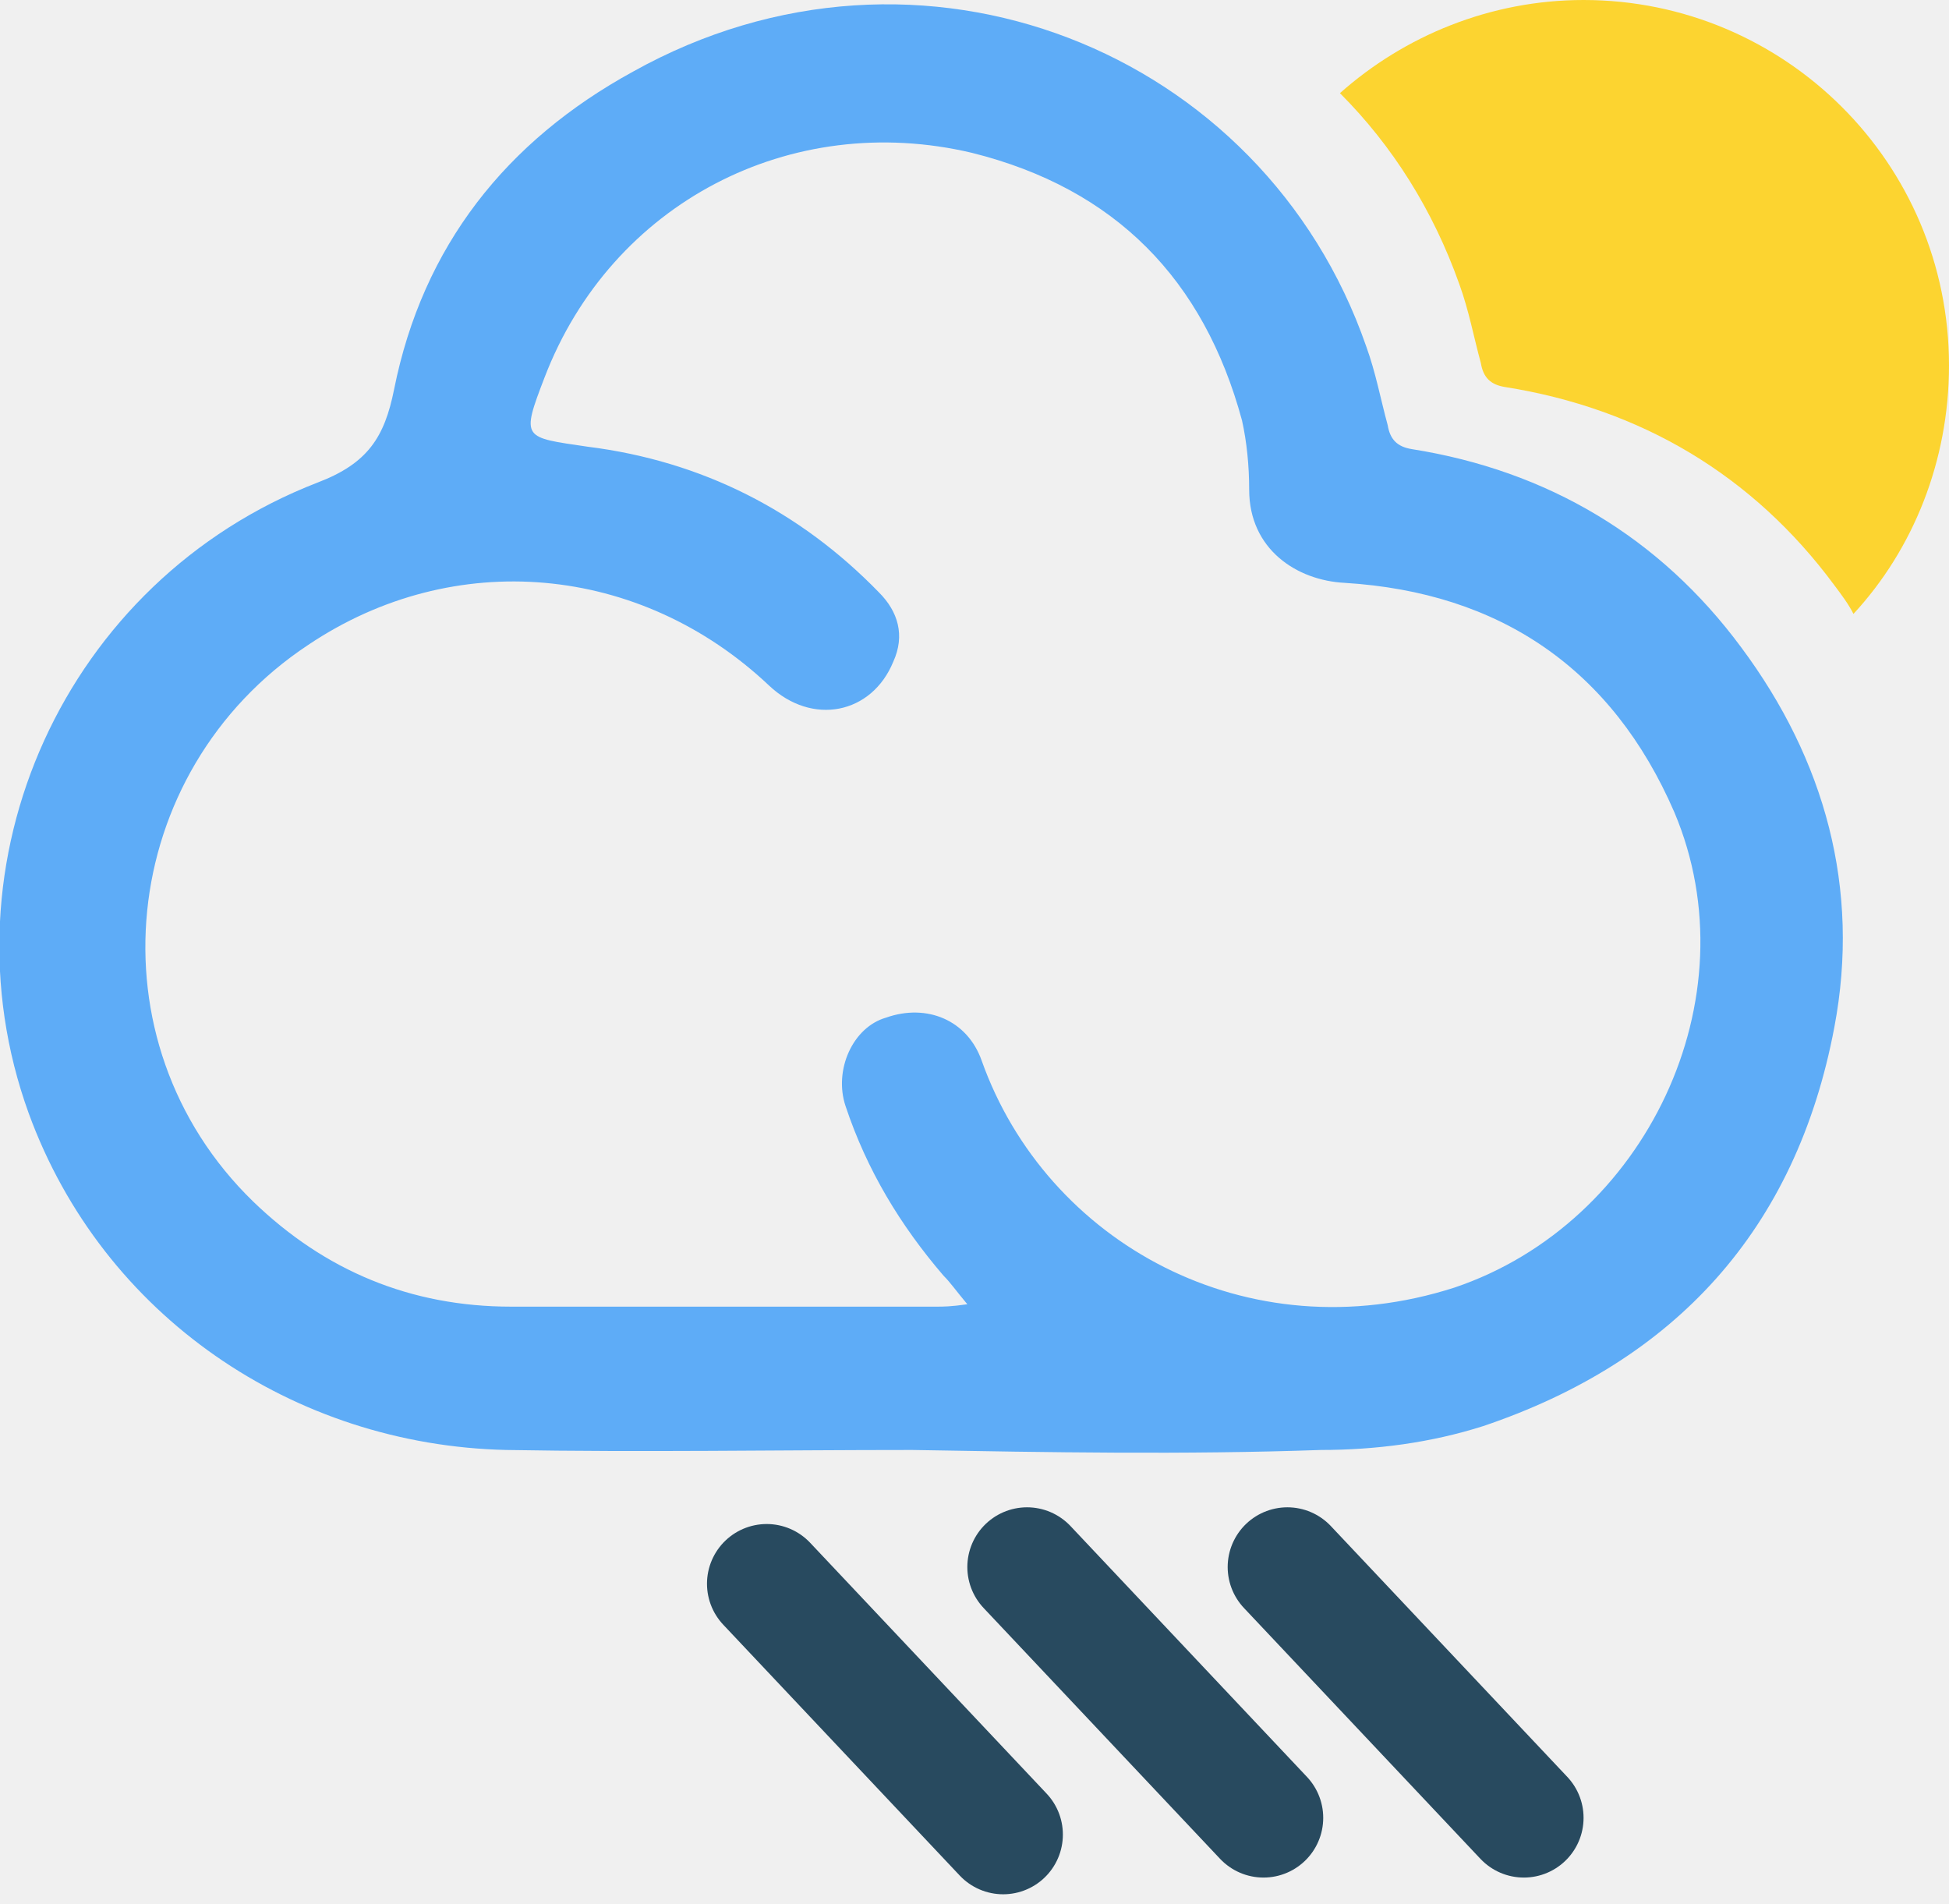
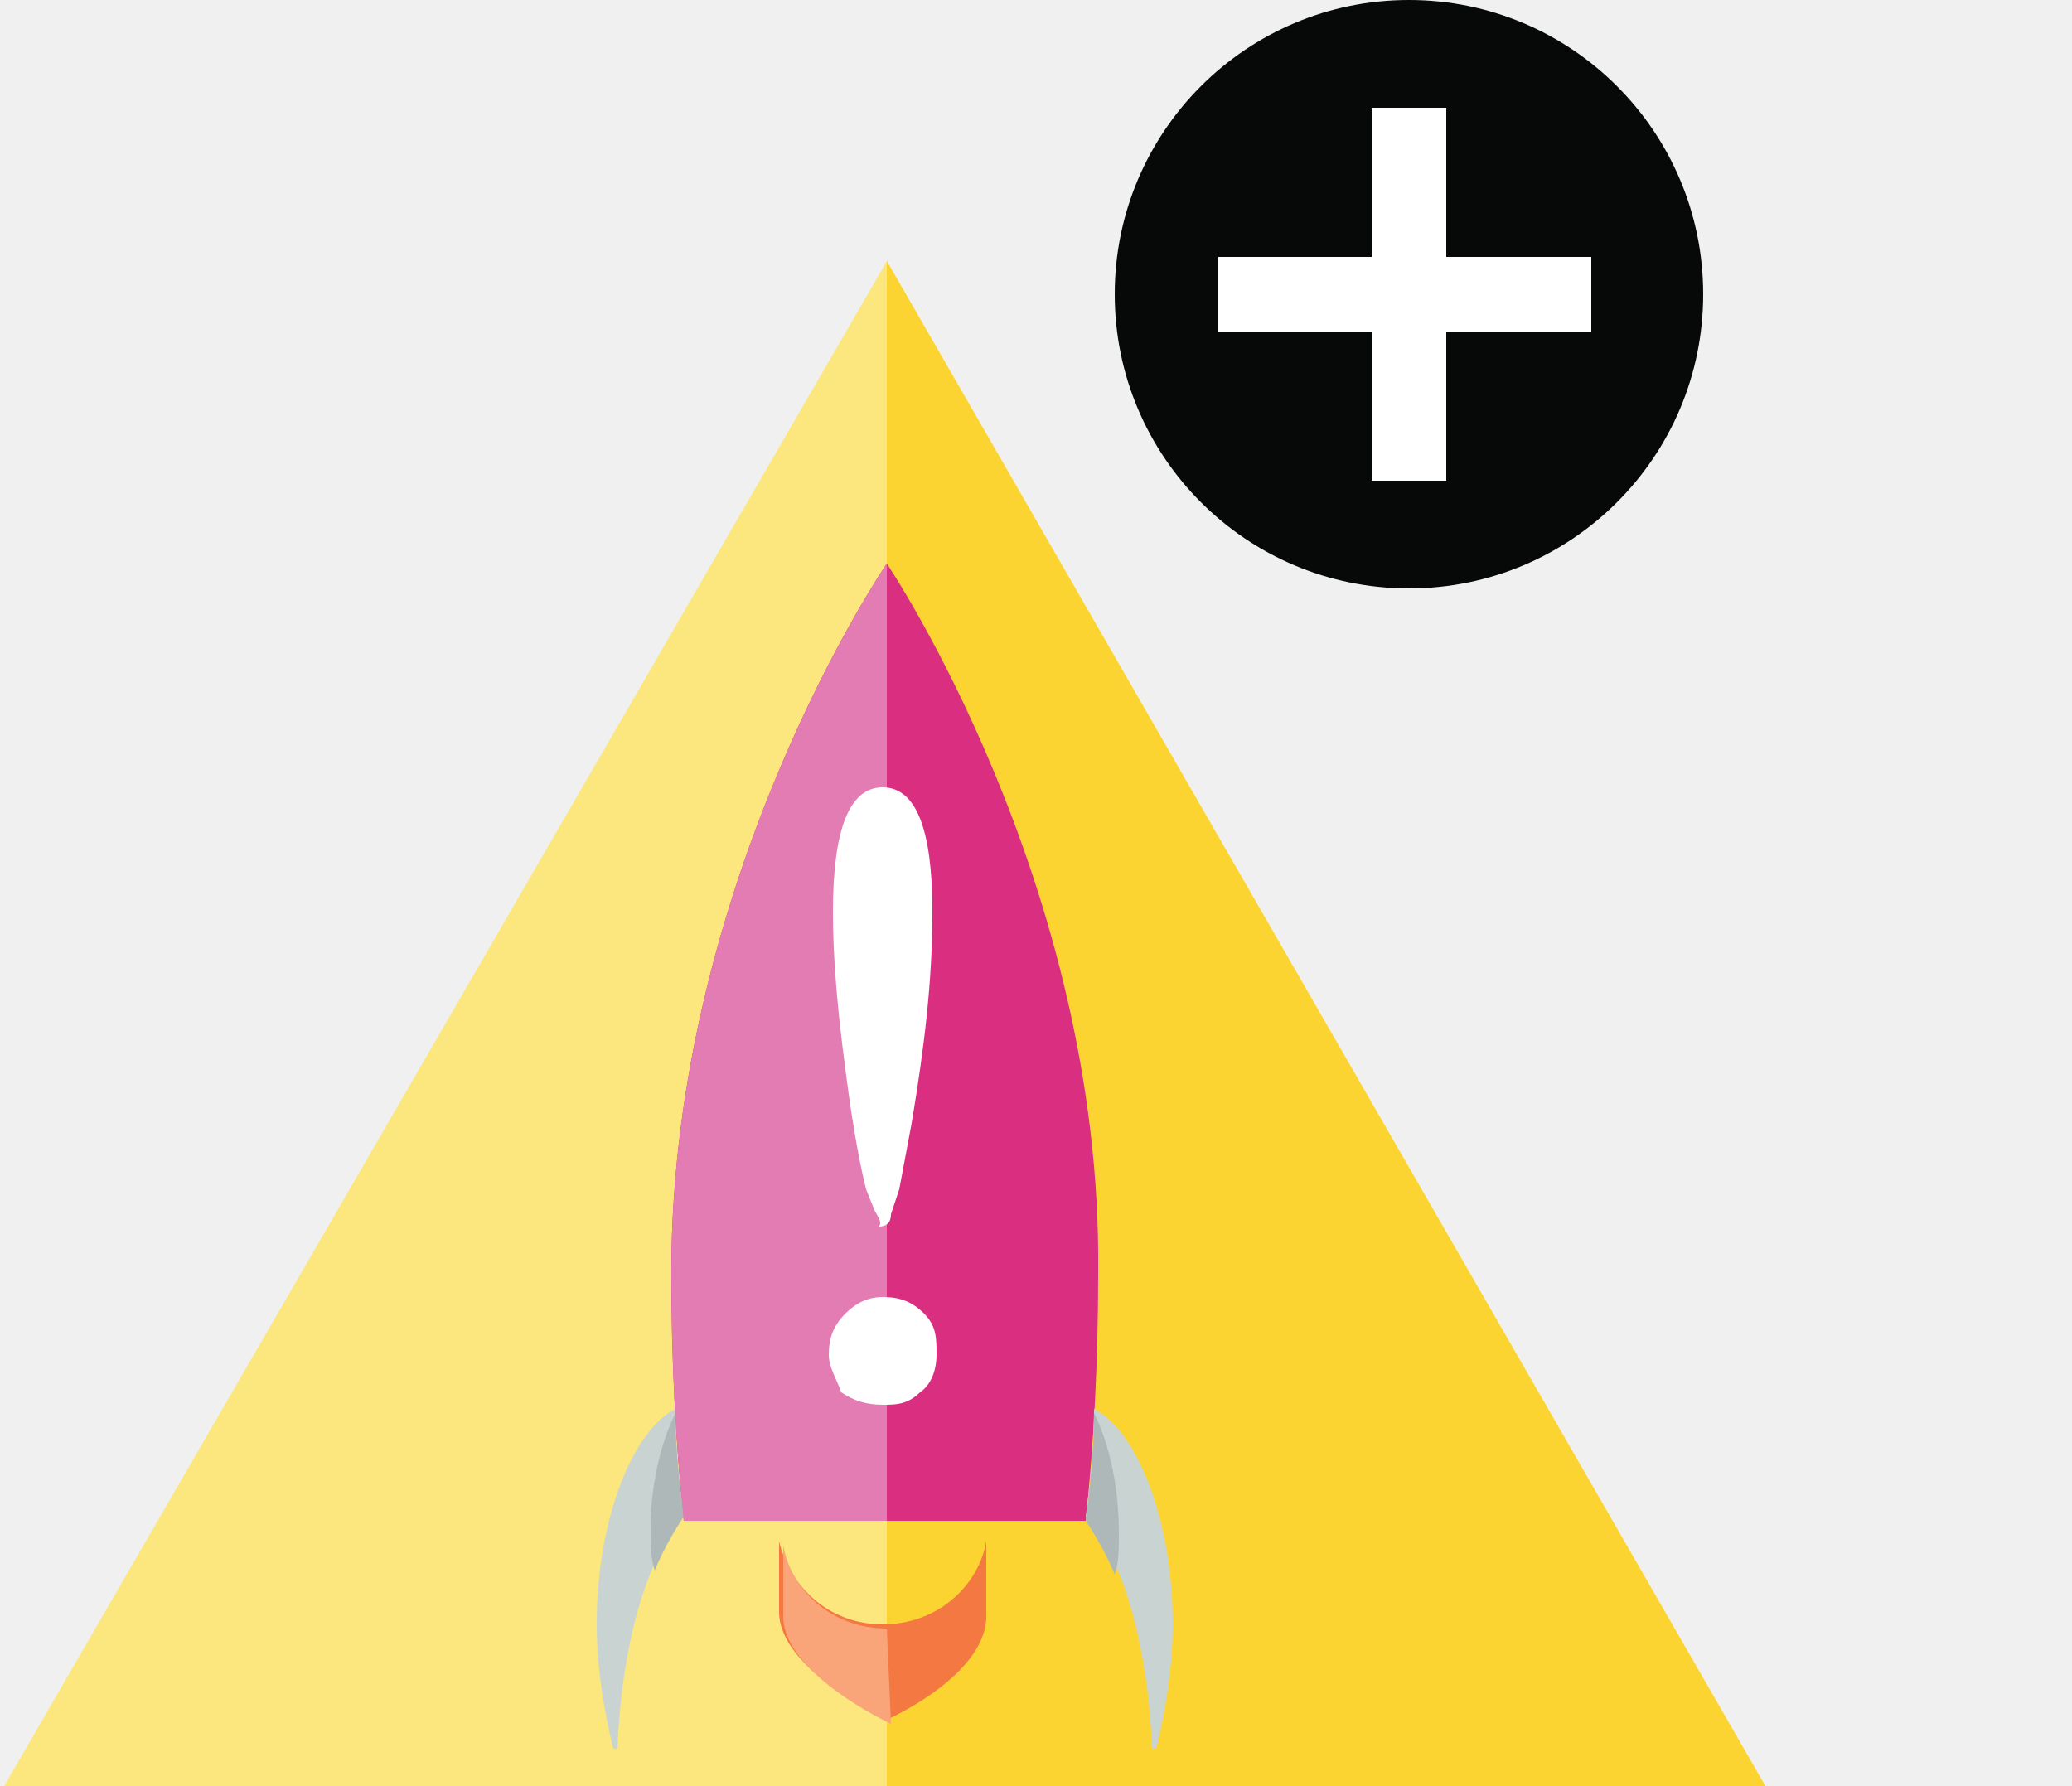
- <svg xmlns="http://www.w3.org/2000/svg" version="1.1" id="Layer_1" x="0px" y="0px" viewBox="0 0 81.6 79.7" style="enable-background:new 0 0 81.6 79.7;" xml:space="preserve">
+ <svg xmlns="http://www.w3.org/2000/svg" version="1.1" id="Layer_1" x="0px" y="0px" viewBox="0 0 50 43.1" style="enable-background:new 0 0 50 43.1;" xml:space="preserve">
  <style type="text/css">
- 	.st0{fill:#FCD430;}
- 	.st1{fill:#5EACF7;}
- 	.st2{fill:none;stroke:#284A5F;stroke-width:5;stroke-linecap:round;stroke-miterlimit:10;}
+ 	.st0{fill:#070808;}
+ 	.st1{fill:#FFFFFF;}
+ 	.st2{fill:none;}
+ 	.st3{fill:#457BBC;}
+ 	.st4{fill:#FCE77F;}
+ 	.st5{fill:#FCD432;}
+ 	.st6{fill:#DA2E81;}
+ 	.st7{fill:#C9D3D2;}
+ 	.st8{fill:#AFB8B8;}
+ 	.st9{fill:#E27CB2;}
+ 	.st10{fill:#F47842;}
+ 	.st11{fill:#F9A579;}
</style>
+   <circle class="st0" cx="34" cy="7.1" r="7.1" />
  <g>
-     <path class="st0" d="M61.1,11.9c0.4,1.1,0.6,2.2,0.9,3.3c0.1,0.6,0.4,0.9,1,1c5.7,0.9,10.4,3.7,13.8,8.3c0.3,0.4,0.6,0.8,0.8,1.2   c2.5-2.7,4-6.4,4-10.4C81.6,6.8,74.7,0,66.3,0c-3.9,0-7.5,1.5-10.2,3.9C58.3,6.1,60,8.8,61.1,11.9z" />
+     <rect x="33.1" y="2.6" class="st1" width="1.8" height="9" />
+     <rect x="29.4" y="6.2" class="st1" width="9" height="1.8" />
  </g>
-   <g id="tgsHdO_1_">
-     <g>
-       <path class="st1" d="M38.2,60.7c-5.7,0-11.3,0.1-17,0c-8.9-0.2-16.9-5.6-20-14.1c-3.8-10.5,1.5-22.3,12.1-26.4    c2.1-0.8,2.8-1.9,3.2-3.9c1.2-6,4.7-10.4,10-13.3c12-6.7,26.4-0.9,30.7,11.5c0.4,1.1,0.6,2.2,0.9,3.3c0.1,0.6,0.4,0.9,1,1    c5.7,0.9,10.4,3.7,13.8,8.3c3.5,4.7,5,10.1,3.9,15.9c-1.6,8.5-6.7,14-14.7,16.7c-2.2,0.7-4.5,1-6.8,1    C49.6,60.9,43.9,60.8,38.2,60.7C38.2,60.8,38.2,60.8,38.2,60.7z M40.5,54.6c-0.5-0.6-0.7-0.9-1-1.2c-1.8-2.1-3.2-4.4-4.1-7.1    c-0.5-1.5,0.3-3.3,1.7-3.7c1.7-0.6,3.4,0.1,4,1.8c2.7,7.6,11.1,12.3,19.8,9.5c8-2.7,12.5-12.1,9.2-19.9c-2.6-6-7.3-9.2-13.8-9.6    c-2-0.1-4-1.4-4-3.9c0-1-0.1-2-0.3-2.9c-1.6-5.9-5.3-9.7-11.3-11.2c-7.6-1.8-15.1,2.1-17.9,9.4c-1,2.6-0.9,2.5,1.8,2.9    c4.8,0.6,8.9,2.7,12.2,6.1c0.8,0.8,1.1,1.8,0.6,2.9c-0.9,2.2-3.4,2.7-5.2,1C26.8,23.6,19,22.9,12.9,27c-8,5.3-9.2,16.6-2.3,23.3    c3,2.9,6.6,4.4,10.8,4.4c5.9,0,11.8,0,17.8,0C39.5,54.7,39.8,54.7,40.5,54.6z" />
-     </g>
+   <path class="st2" d="M21,33.7" />
+   <path class="st2" d="M50,17.1" />
+   <path class="st3" d="M14.7,27.2" />
+   <polygon class="st4" points="21.4,6.3 42.6,43.1 0.1,43.1 " />
+   <path class="st3" d="M11.3,27.2" />
+   <polygon class="st5" points="21.4,6.3 21.4,43.1 42.6,43.1 " />
+   <g>
+     <path class="st2" d="M15.7,41.3" />
+     <path class="st6" d="M21.4,13.6c0,0-5.2,7.6-5.2,17.1c0,2.1,0.1,4.1,0.3,6h9.7c0.2-1.9,0.3-3.9,0.3-6   C26.6,21.3,21.4,13.6,21.4,13.6z M21.4,27.2c-1,0-1.7-0.7-1.7-1.7c0-1,0.7-1.7,1.7-1.7" />
+     <path class="st7" d="M26.4,34c1,0.5,1.9,2.6,1.9,5.2c0,1.1-0.2,2.2-0.4,3h-0.1c-0.1-2.5-0.7-4.6-1.6-5.6C26.3,35.8,26.4,35,26.4,34   z" />
+     <path class="st7" d="M16.3,34c-1,0.5-1.9,2.6-1.9,5.2c0,1.1,0.2,2.2,0.4,3h0.1c0.1-2.5,0.7-4.6,1.6-5.6C16.4,35.8,16.3,35,16.3,34z   " />
+     <path class="st8" d="M16.3,34.1c-0.3,0.6-0.6,1.6-0.6,2.8c0,0.4,0,0.7,0.1,1c0.2-0.5,0.5-1,0.7-1.3C16.4,35.8,16.3,35,16.3,34.1z" />
+     <path class="st8" d="M26.4,34.1c0.3,0.6,0.6,1.6,0.6,2.9c0,0.4,0,0.7-0.1,1c-0.2-0.5-0.5-1-0.7-1.3C26.3,35.9,26.4,35,26.4,34.1z" />
+     <path class="st9" d="M21.4,23.7V13.6c0,0-5.2,7.6-5.2,17.1c0,2.1,0.1,4.1,0.3,6h4.9v-9.5" />
+     <path class="st10" d="M21.4,41.5c0,0-2.6-1.2-2.6-2.6v-1.7h0c0.3,1.2,1.3,2,2.5,2c1.3,0,2.3-0.9,2.5-2h0l0,1.7   C23.9,40.4,21.4,41.5,21.4,41.5z" />
+     <path class="st11" d="M21.4,39.3c-1.3,0-2.3-0.9-2.5-2h0V39c0,1.4,2.6,2.6,2.6,2.6S21.4,39.3,21.4,39.3z" />
  </g>
-   <line class="st2" x1="43" y1="65.6" x2="52.9" y2="76.1" />
-   <line class="st2" x1="32.1" y1="66.3" x2="42" y2="76.8" />
-   <line class="st2" x1="53.9" y1="65.6" x2="63.8" y2="76.1" />
+   <g>
+     <path class="st1" d="M22.6,32.7c0,0.3-0.1,0.7-0.4,0.9c-0.3,0.3-0.6,0.3-0.9,0.3c-0.4,0-0.7-0.1-1-0.3C20.2,33.3,20,33,20,32.7   c0-0.4,0.1-0.7,0.4-1c0.3-0.3,0.6-0.4,0.9-0.4c0.4,0,0.7,0.1,1,0.4C22.6,32,22.6,32.3,22.6,32.7z M21.1,29.2l-0.2-0.5   c-0.1-0.4-0.3-1.3-0.5-2.9c-0.2-1.5-0.3-2.7-0.3-3.8c0-2,0.4-3,1.2-3c0.8,0,1.2,1,1.2,3c0,1.7-0.2,3.3-0.5,5.1l-0.3,1.6l-0.2,0.6   c0,0.2-0.1,0.3-0.3,0.3C21.3,29.5,21.2,29.4,21.1,29.2z" />
+   </g>
</svg>
